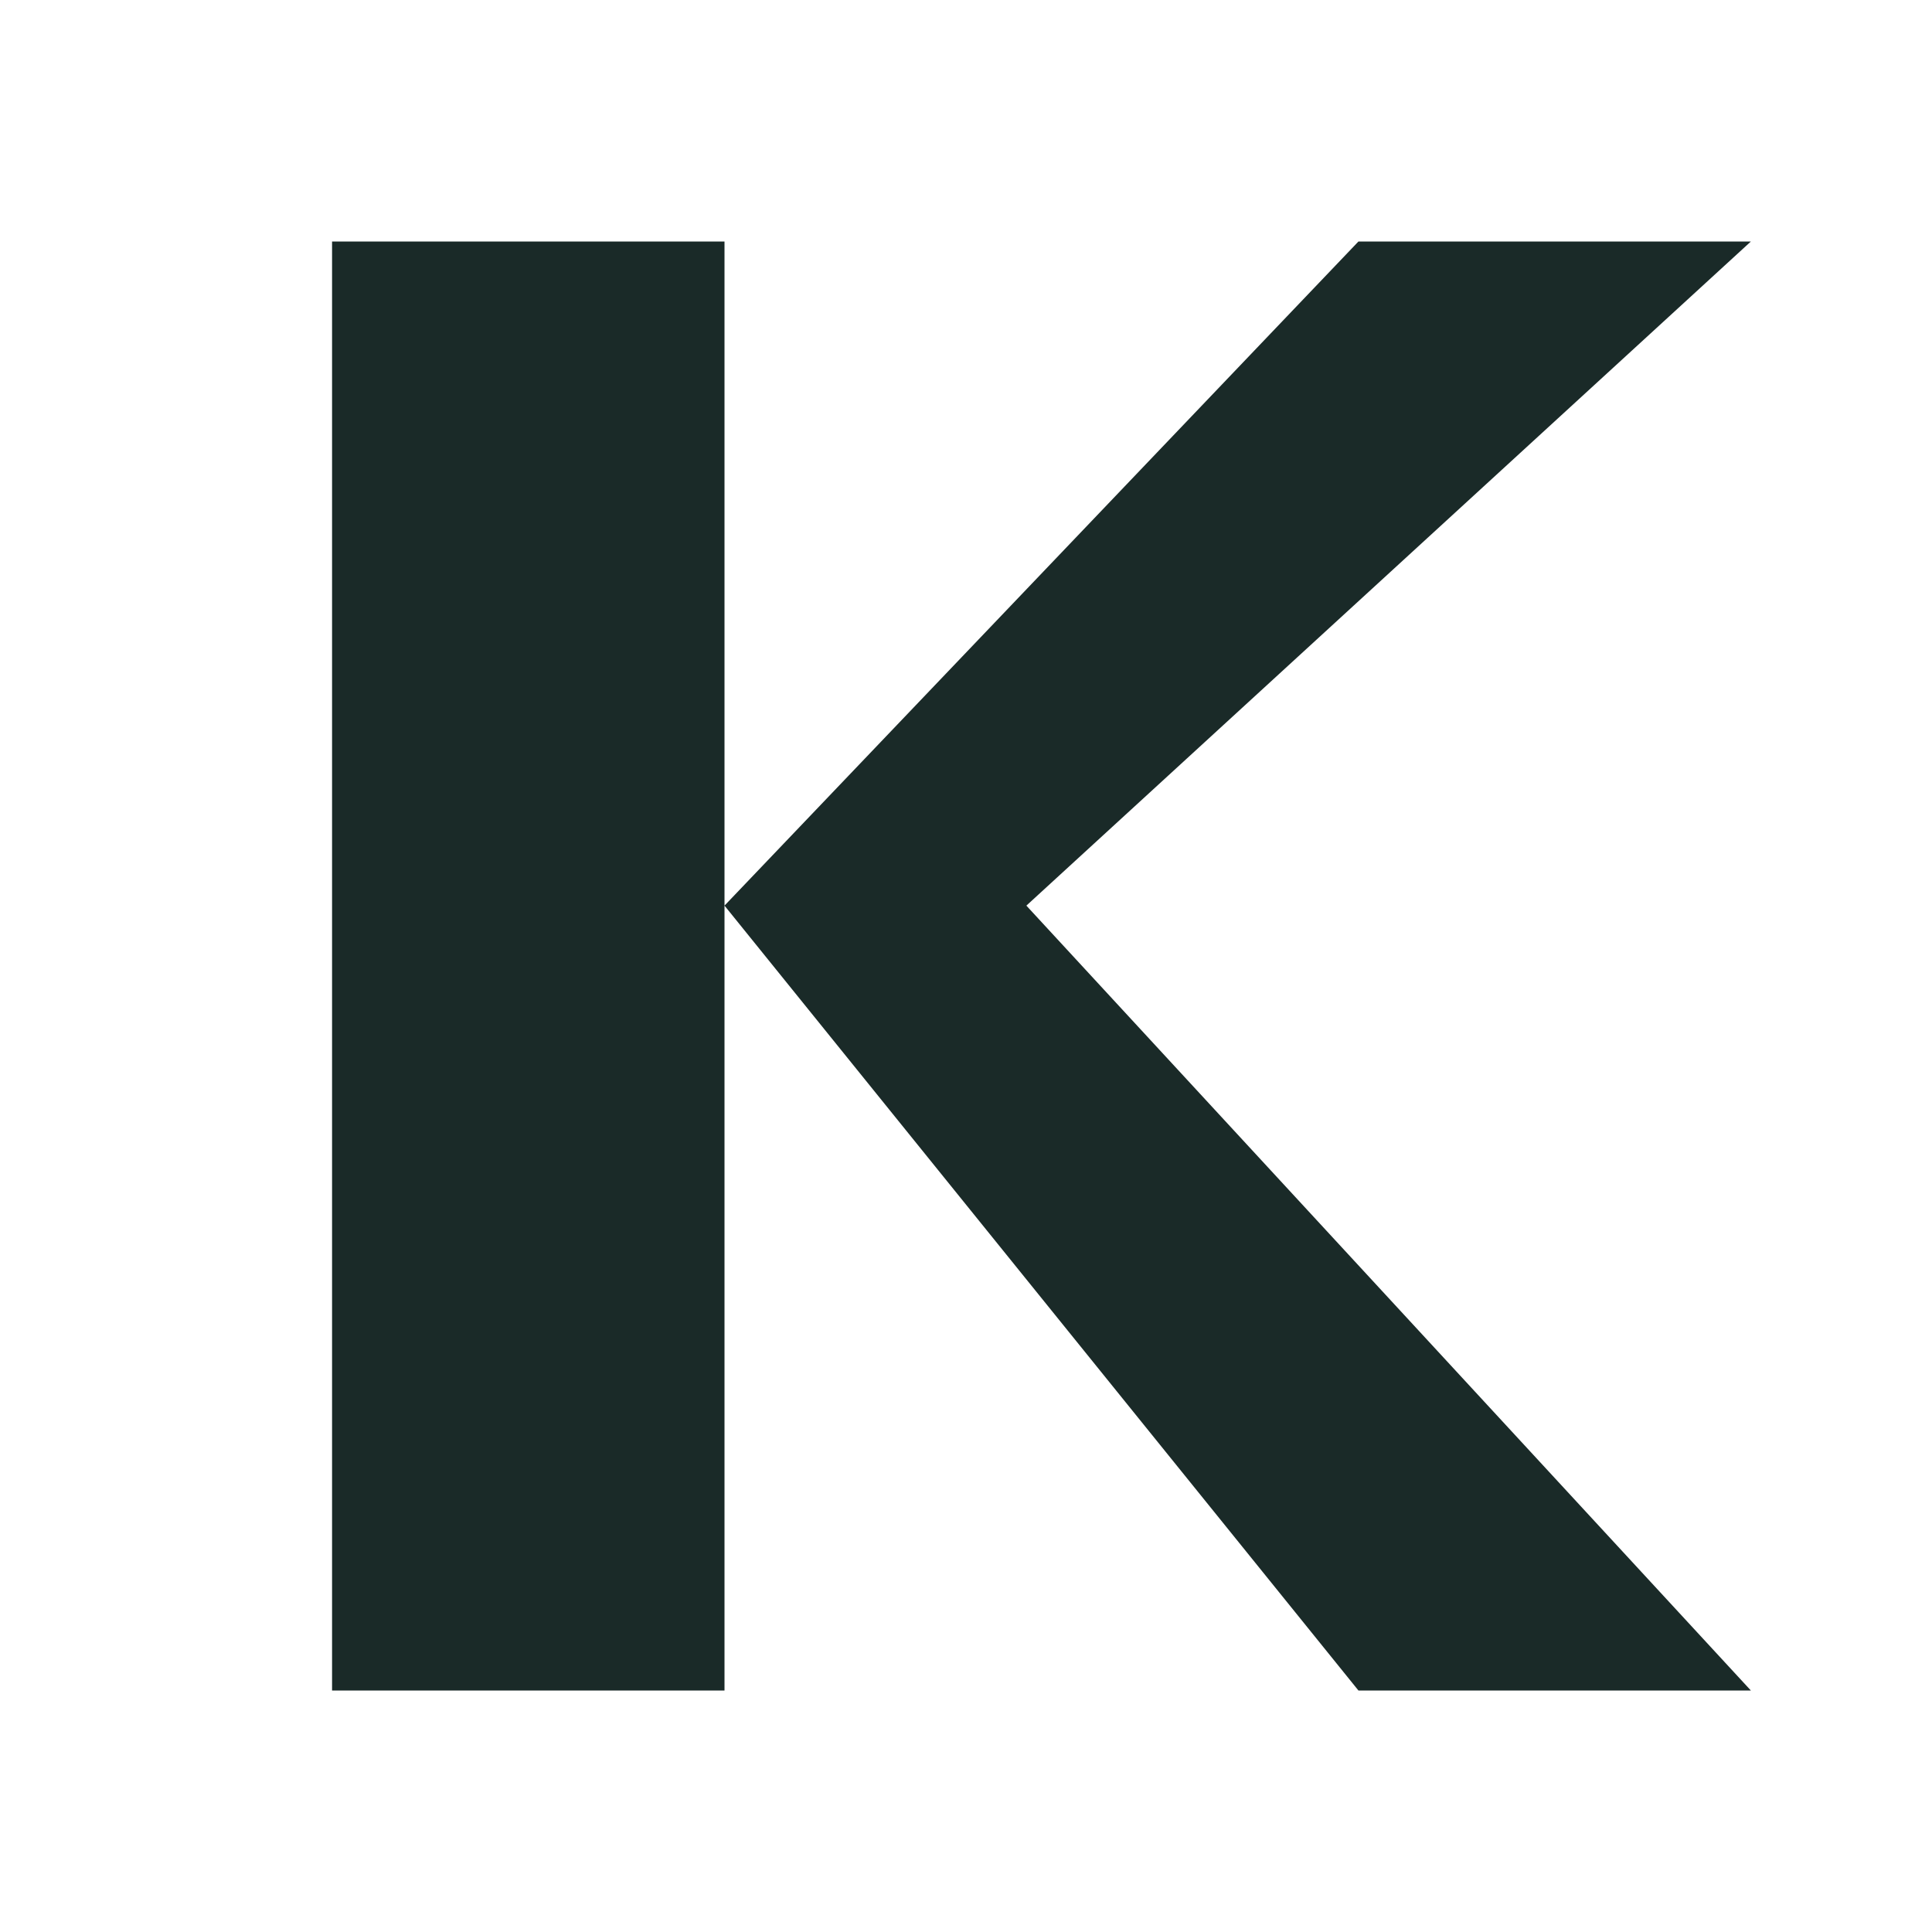
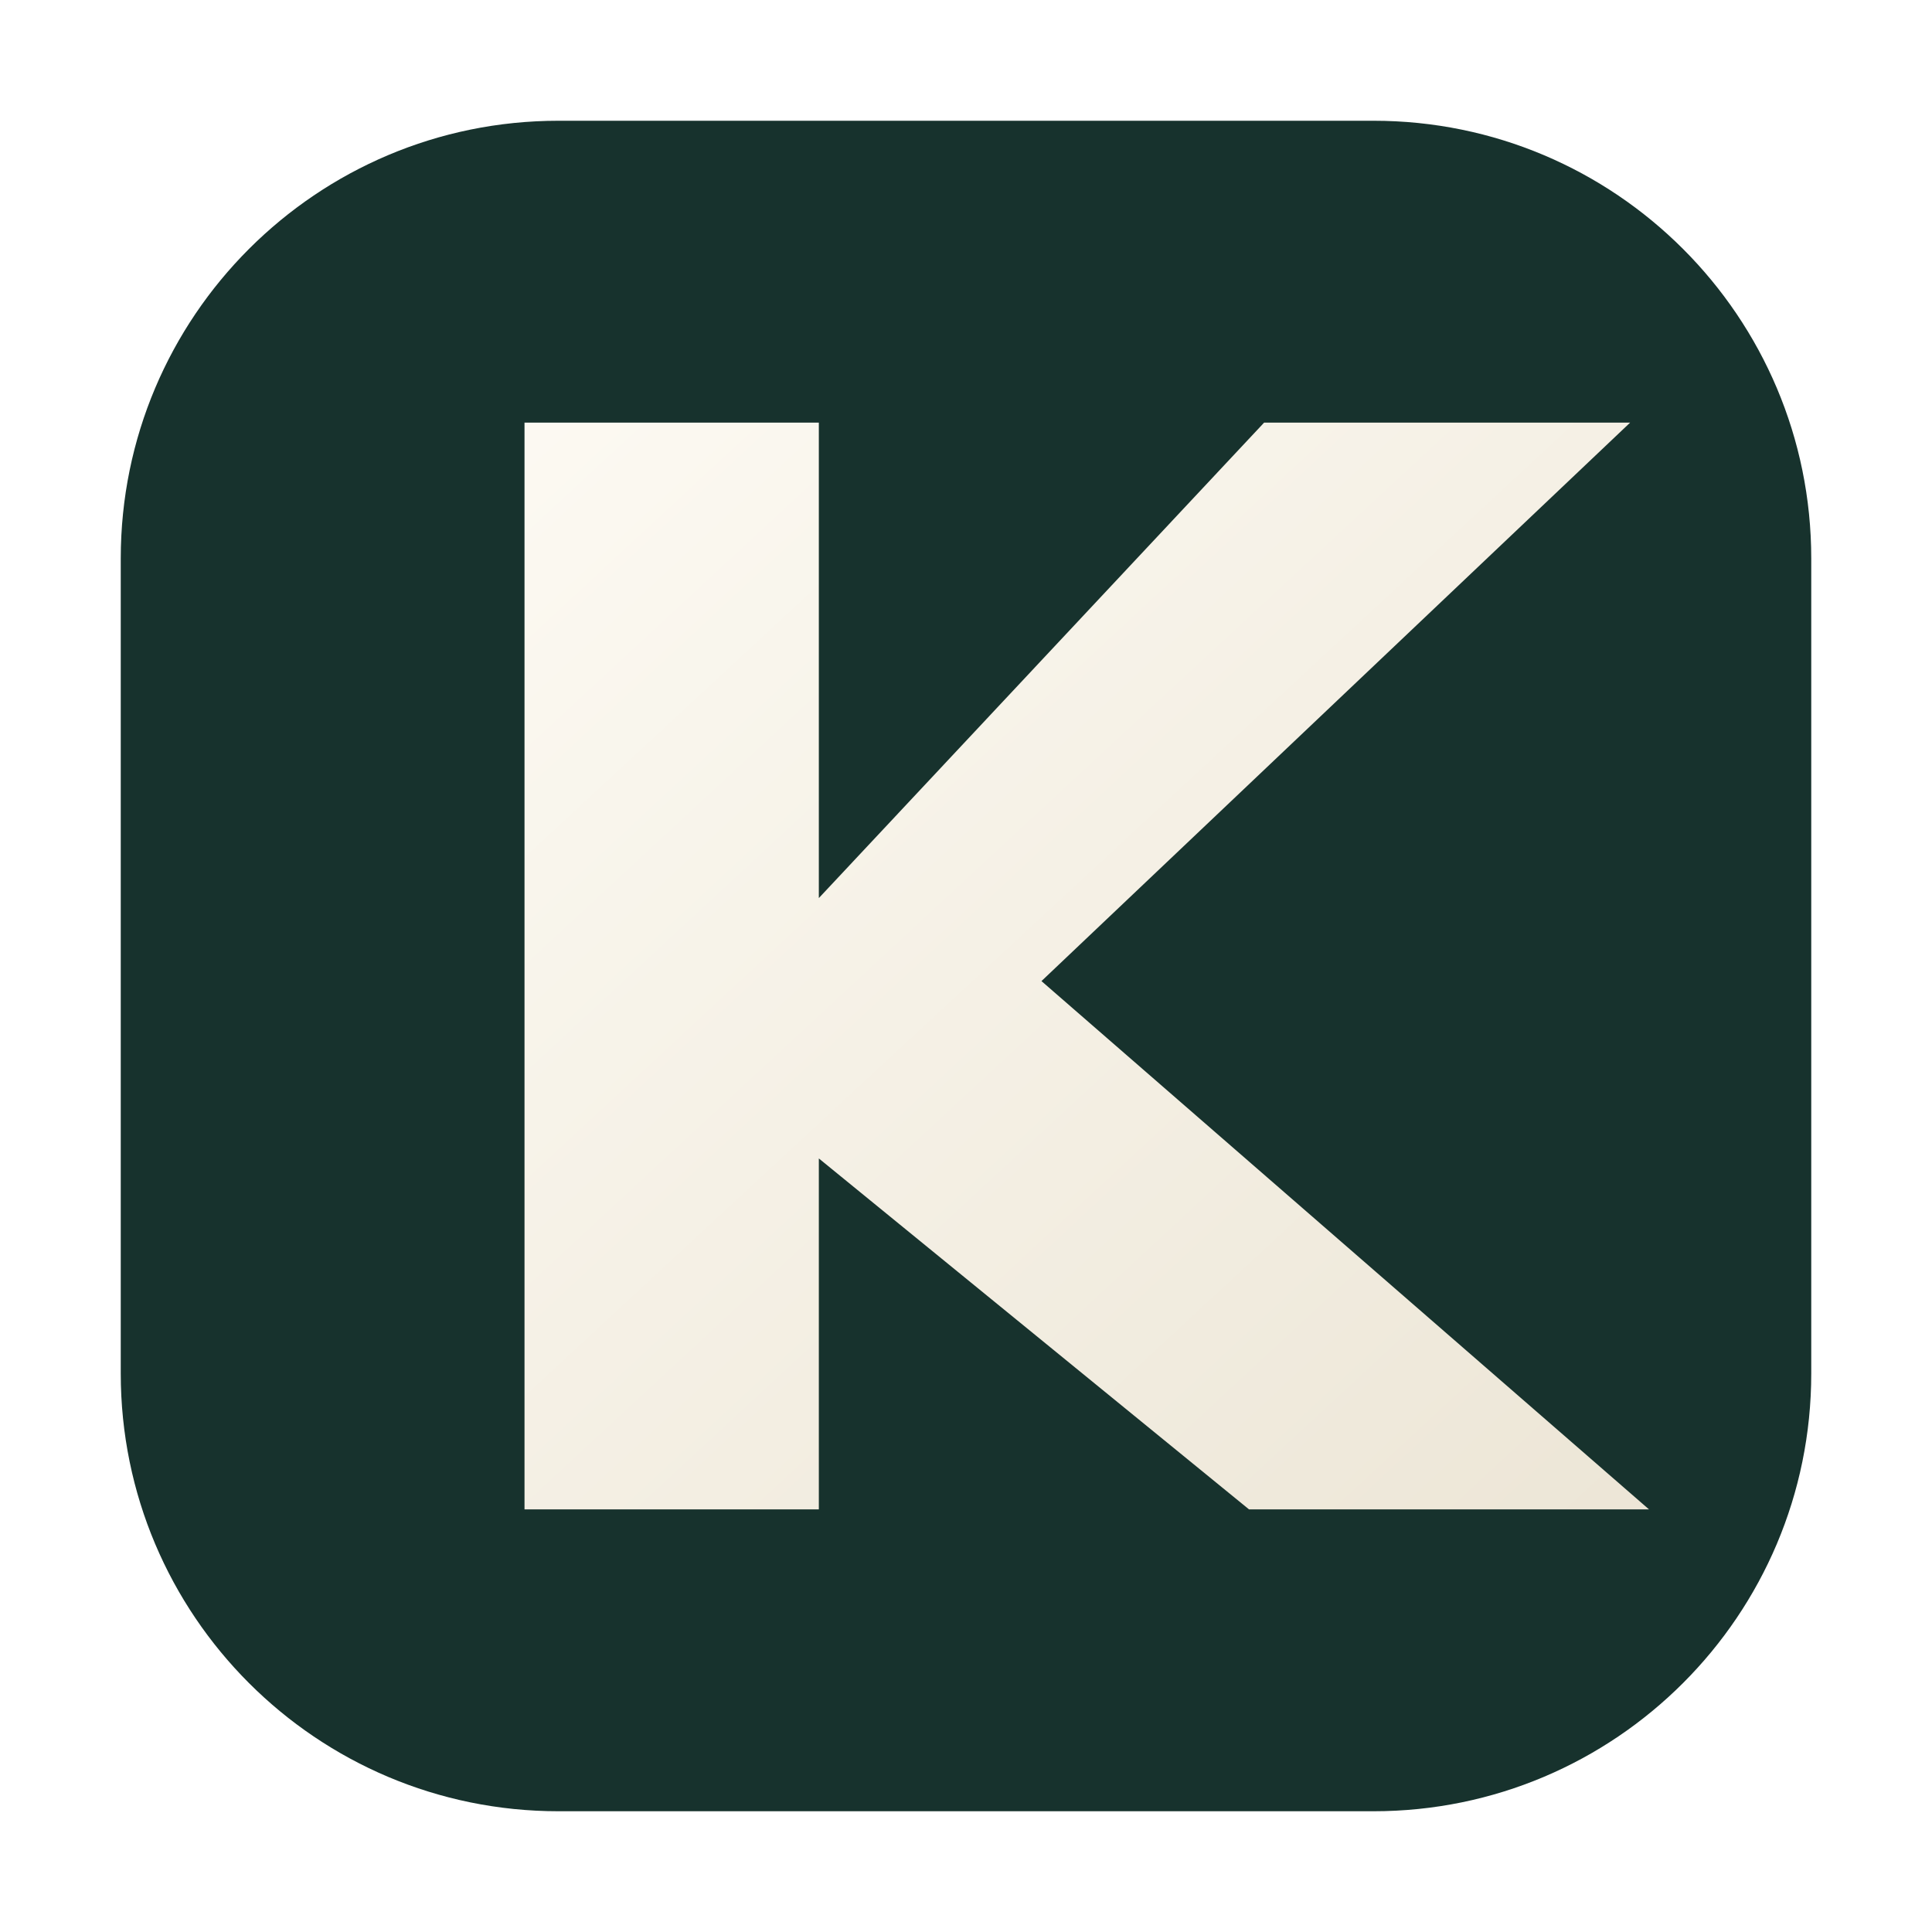
<svg xmlns="http://www.w3.org/2000/svg" viewBox="0 0 512 512">
-   <style>
-     path {
-       fill: #1a2a28;
-     }
-     @media (prefers-color-scheme: dark) {
-       path {
-         fill: #f0ecdf;
-       }
-     }
-   </style>
-   <path d="M88 64h104v176l168-176h104L272 240l192 208h-104L192 240v208H88V64z" />
+   <defs>
+     <linearGradient id="paper" x1="84" y1="64" x2="440" y2="448" gradientUnits="userSpaceOnUse">
+       <stop stop-color="#fffdf7" />
+       <stop offset="1" stop-color="#ebe4d4" />
+     </linearGradient>
+   </defs>
+   <rect x="32" y="32" width="448" height="448" rx="116" fill="#17322d" />
+   <path d="M139 112h78v126l118-126h97L276 260l161 140H331L217 307v93h-78V112z" fill="url(#paper)" />
</svg>
